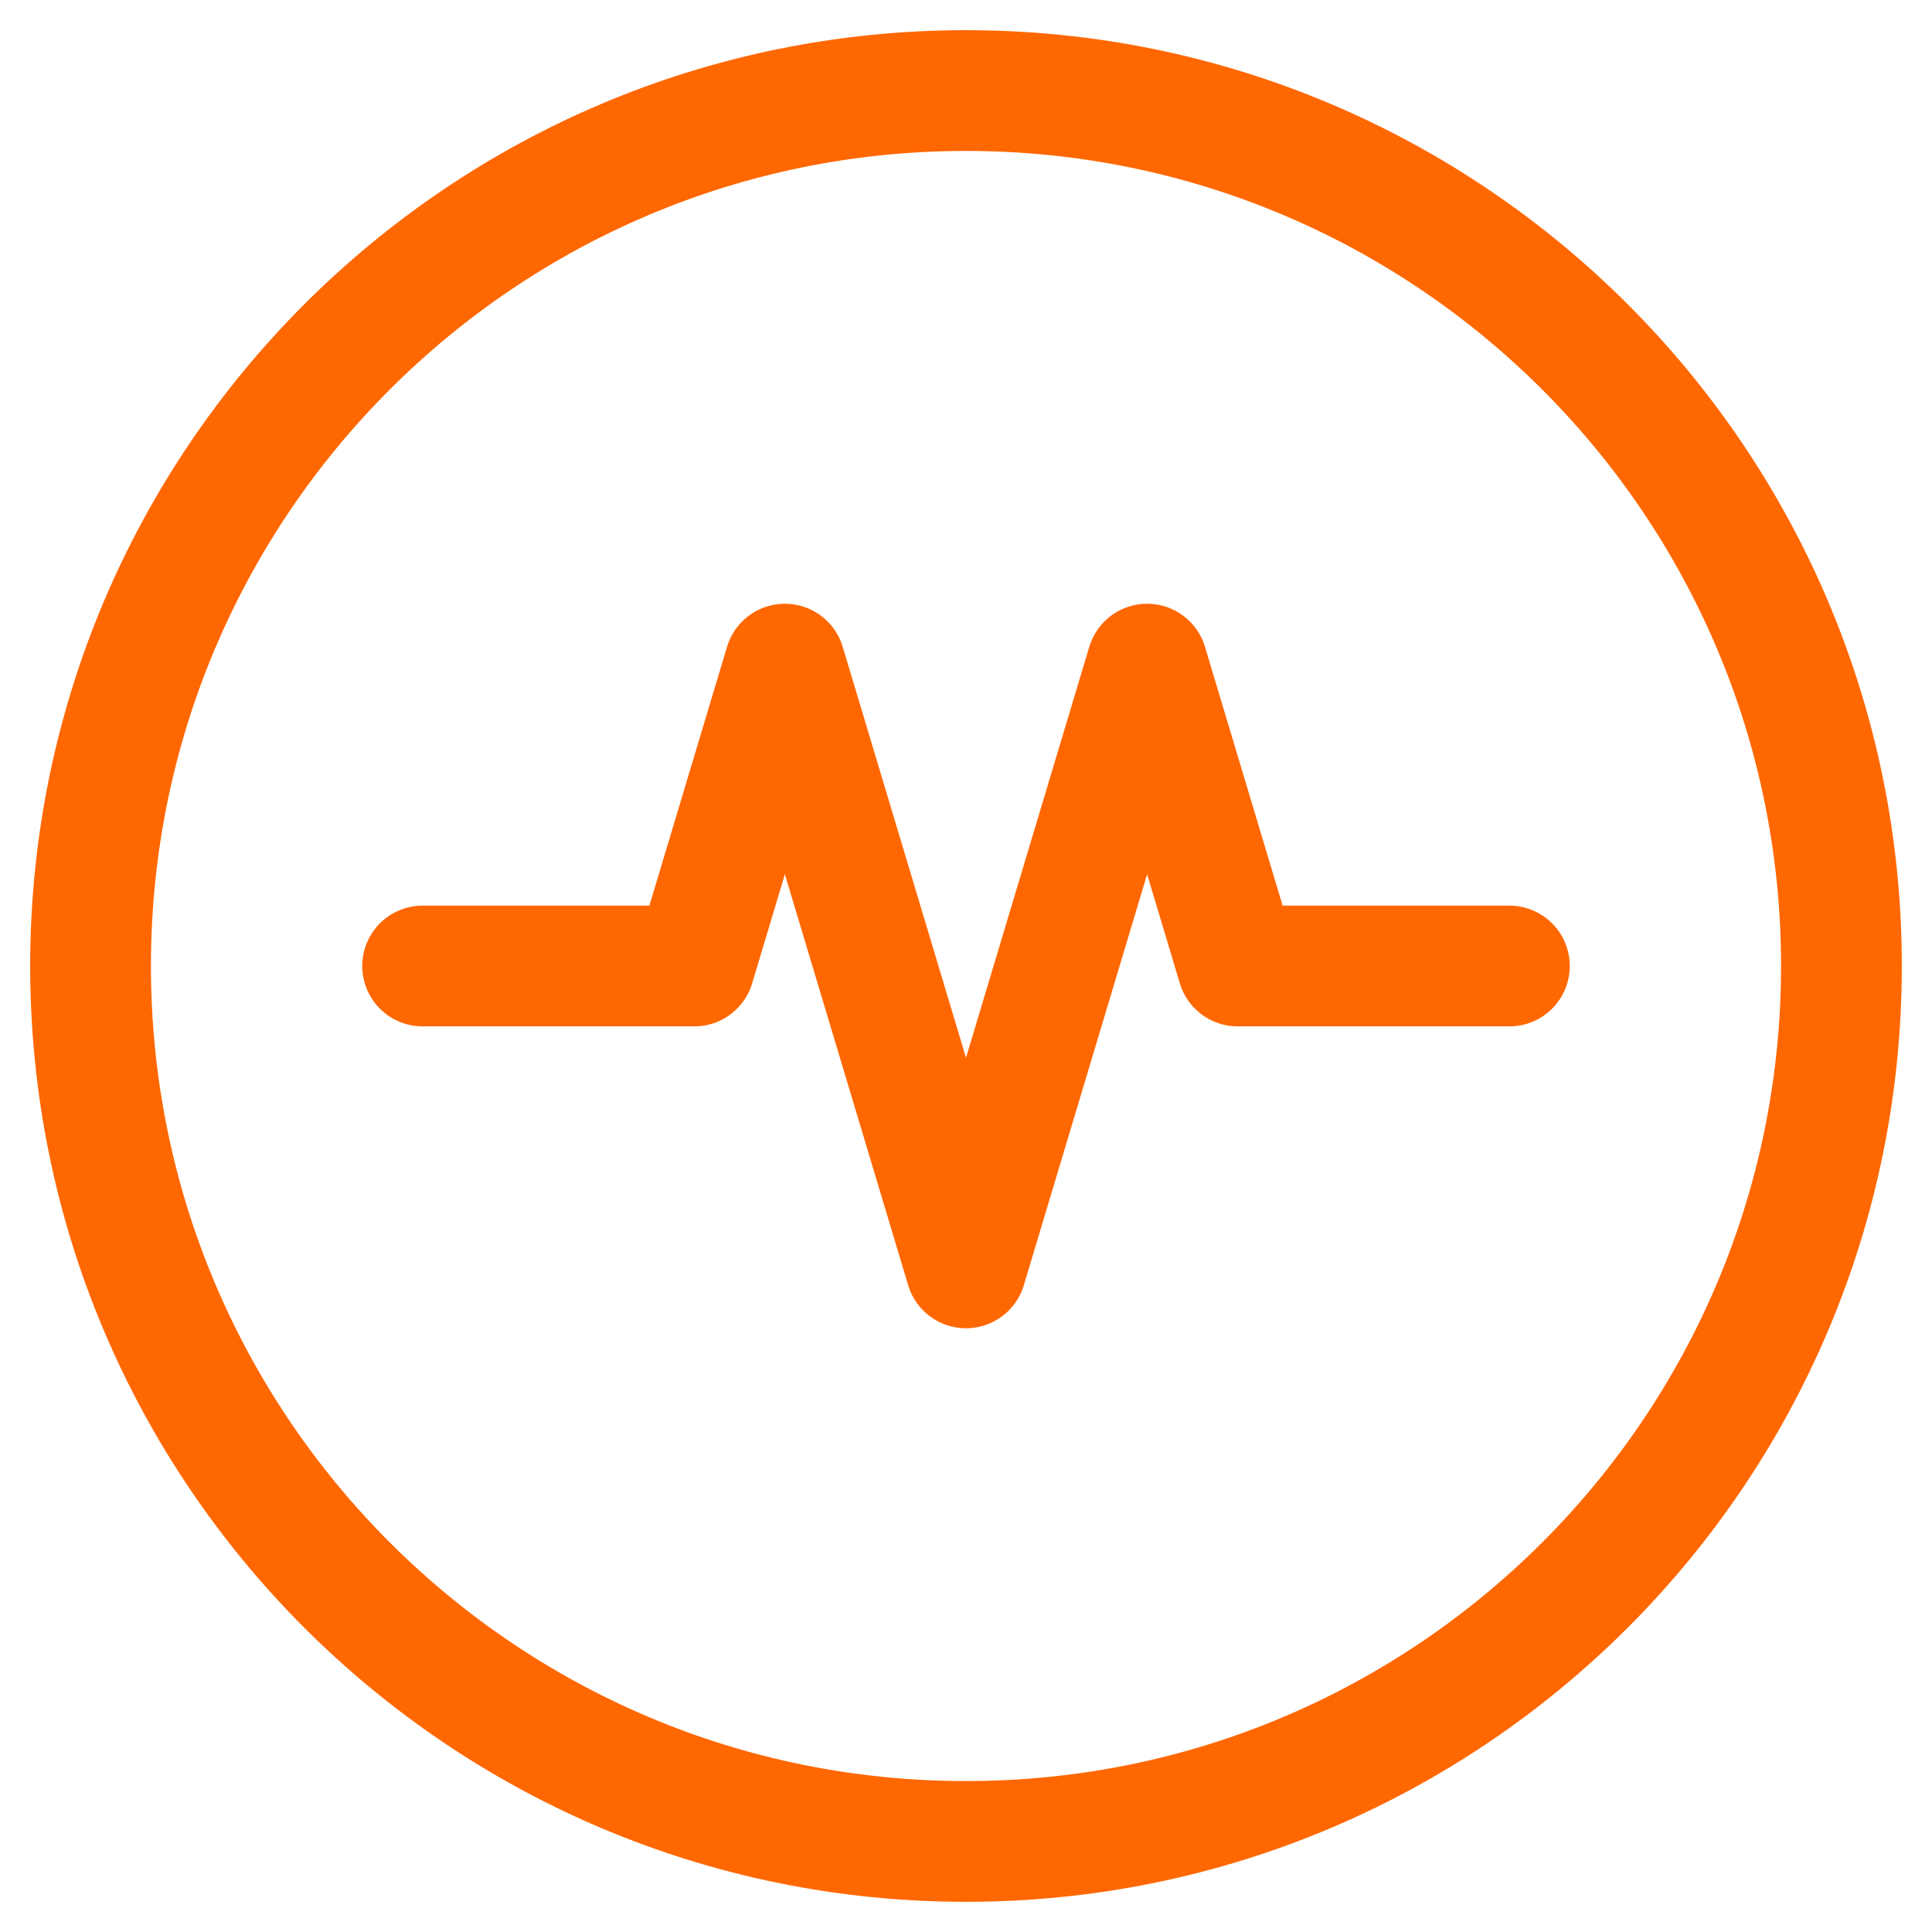
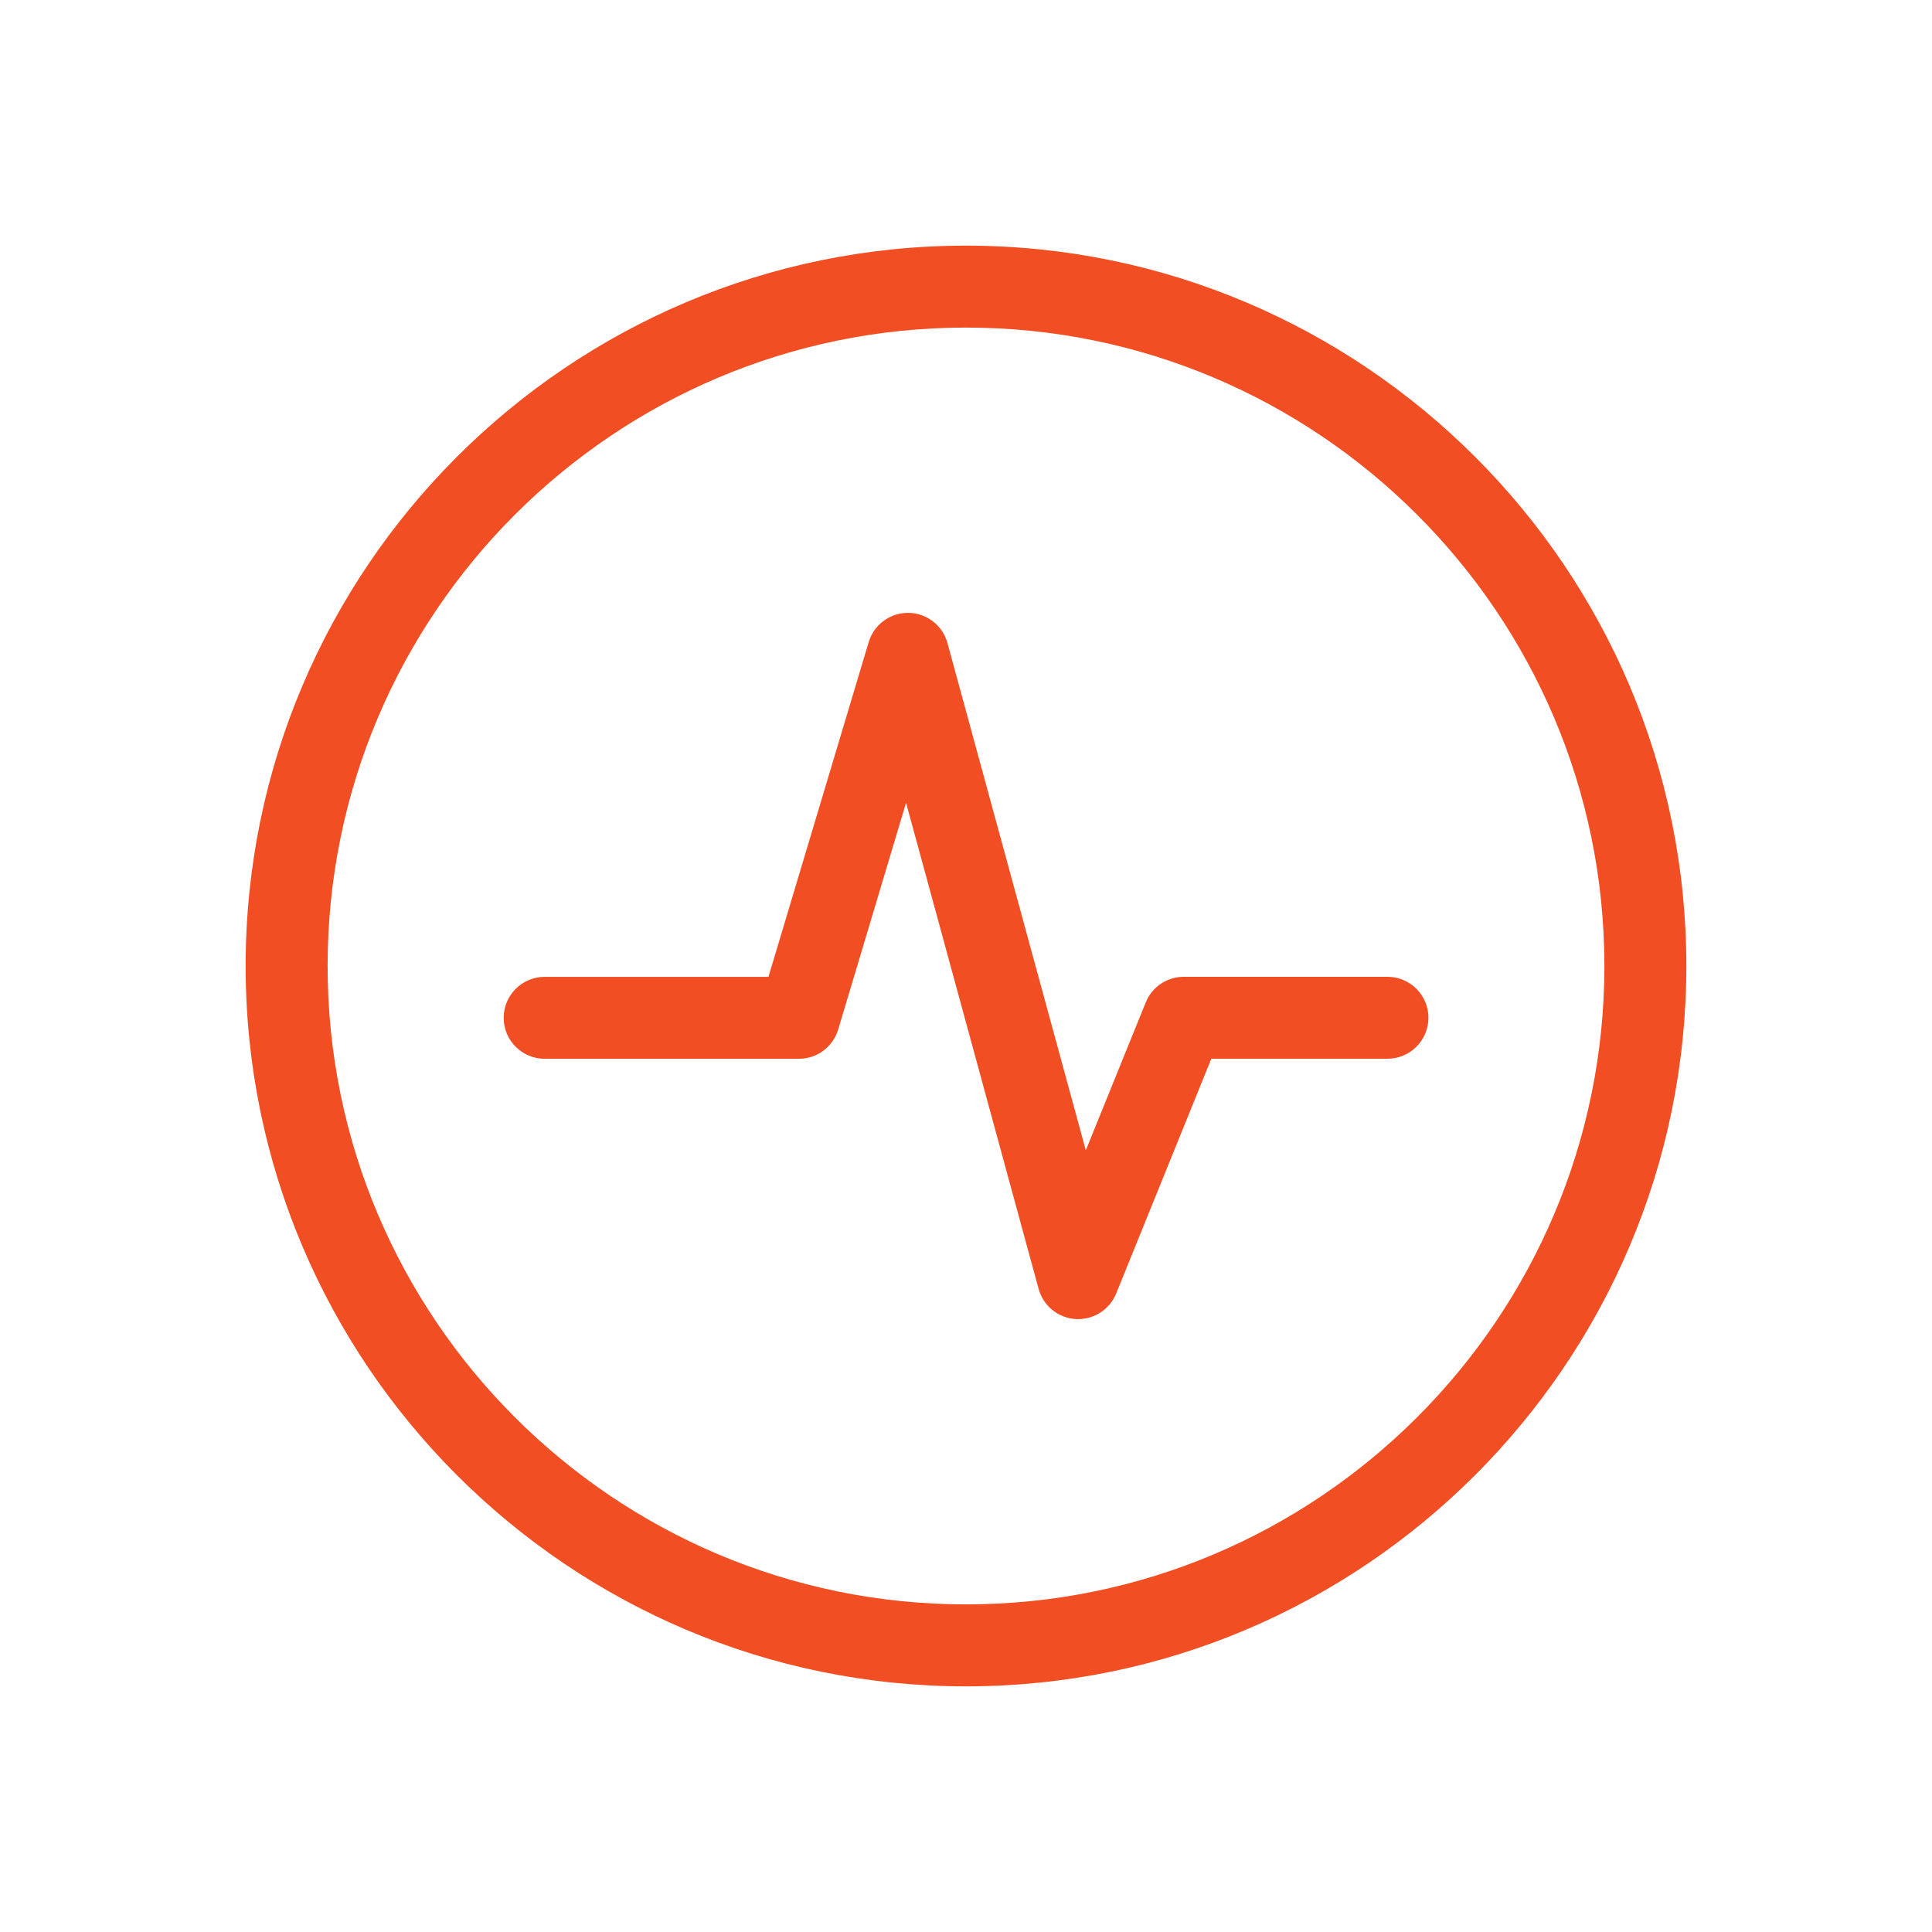
- <svg xmlns="http://www.w3.org/2000/svg" width="32" height="32" viewBox="0 0 32 32" fill="none">
-   <circle cx="16" cy="16" r="14.5" stroke="#FF6700" stroke-width="2" fill="none" />
-   <path d="M7 16 L11.5 16 L13 11 L16 21 L19 11 L20.5 16 L25 16" stroke="#FF6700" stroke-width="2" stroke-linecap="round" stroke-linejoin="round" fill="none" />
+ <svg xmlns="http://www.w3.org/2000/svg" id="Layer_1" data-name="Layer 1" viewBox="0 0 525.38 525.38">
+   <path d="M293.19,358.72c-.22,0-.44,0-.66-.02-4.77-.29-8.83-3.58-10.09-8.19l-36.05-132.2-18.46,61.66c-1.41,4.71-5.75,7.95-10.67,7.95h-69.15c-6.15,0-11.14-4.99-11.14-11.14s4.99-11.14,11.14-11.14h60.86l27.26-91.03c1.42-4.72,5.75-7.95,10.67-7.95.04,0,.09,0,.14,0,4.97.06,9.3,3.41,10.61,8.21l37.62,137.94,16.3-40.22c1.7-4.21,5.79-6.96,10.33-6.96h55.4c6.15,0,11.14,4.99,11.14,11.14s-4.99,11.14-11.14,11.14h-47.9l-25.87,63.84c-1.71,4.22-5.81,6.96-10.32,6.96Z" fill="#f14e23" />
+   <path d="M262.69,458.58c-108.01,0-195.89-87.87-195.89-195.89s87.87-195.89,195.89-195.89,195.89,87.88,195.89,195.89-87.88,195.89-195.89,195.89ZM262.69,89.08c-95.72,0-173.6,77.88-173.6,173.61s77.88,173.6,173.6,173.6,173.6-77.88,173.6-173.6-77.88-173.61-173.6-173.61Z" fill="#f14e23" />
</svg>
